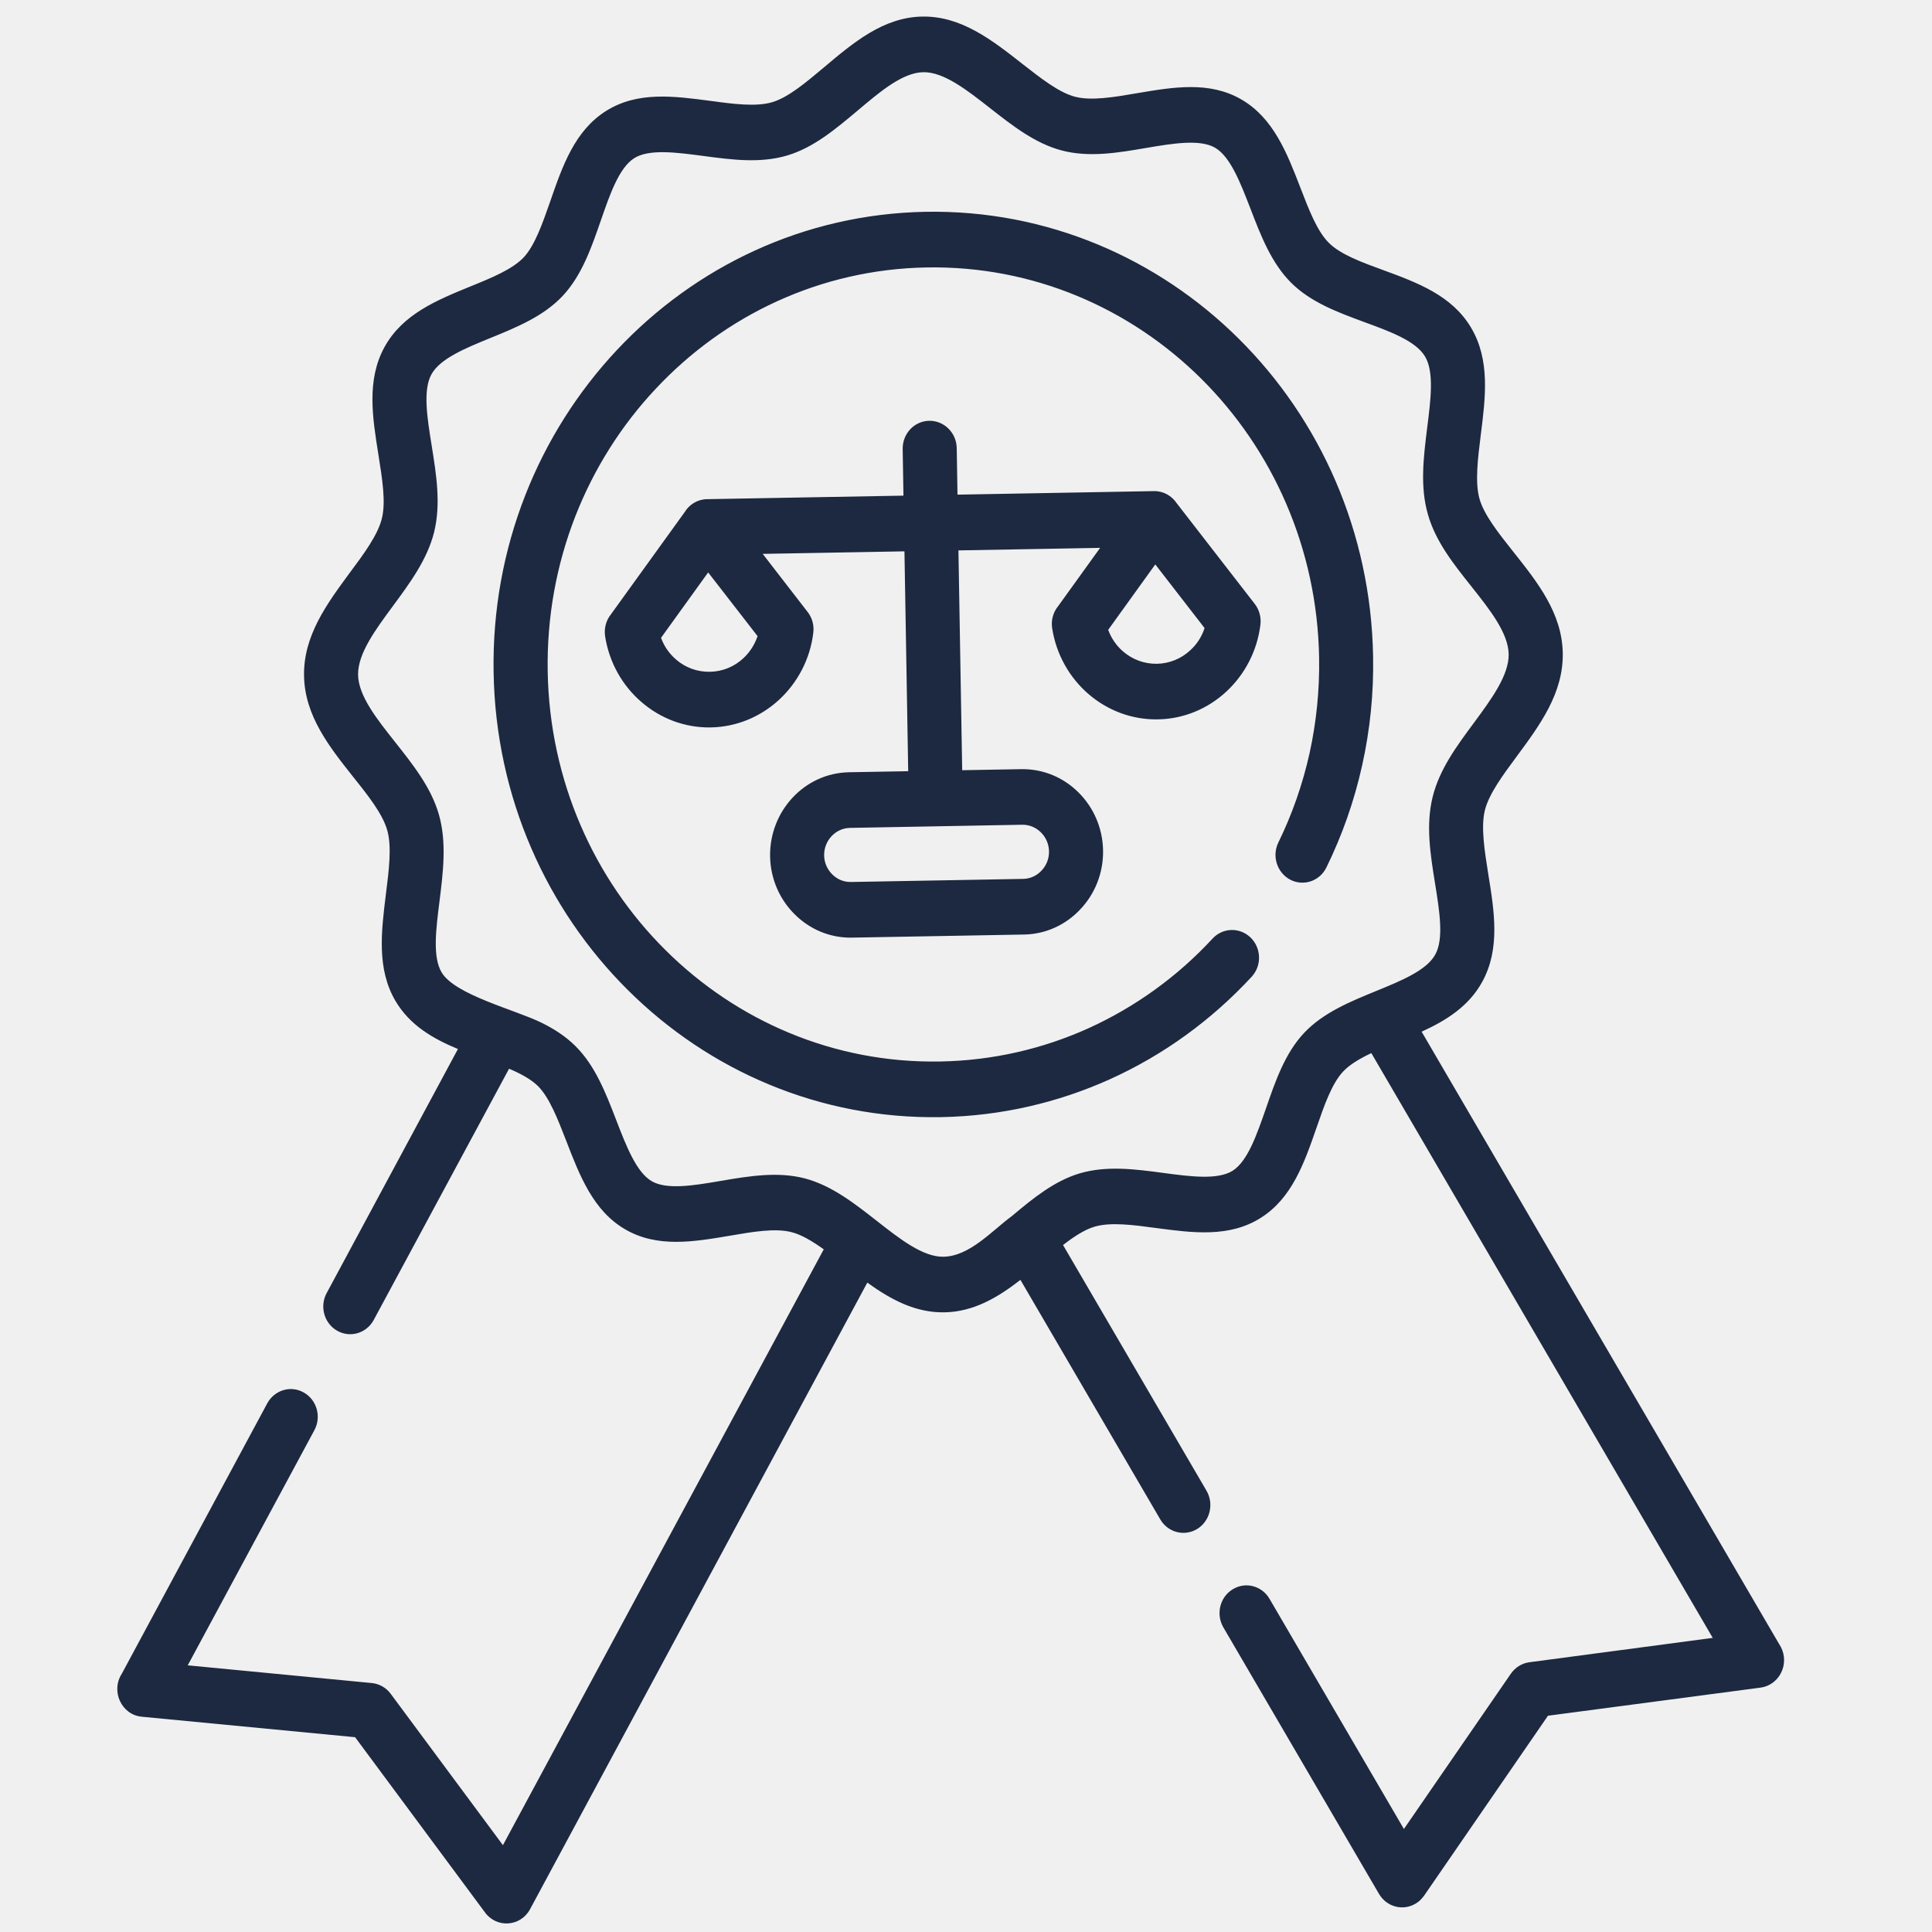
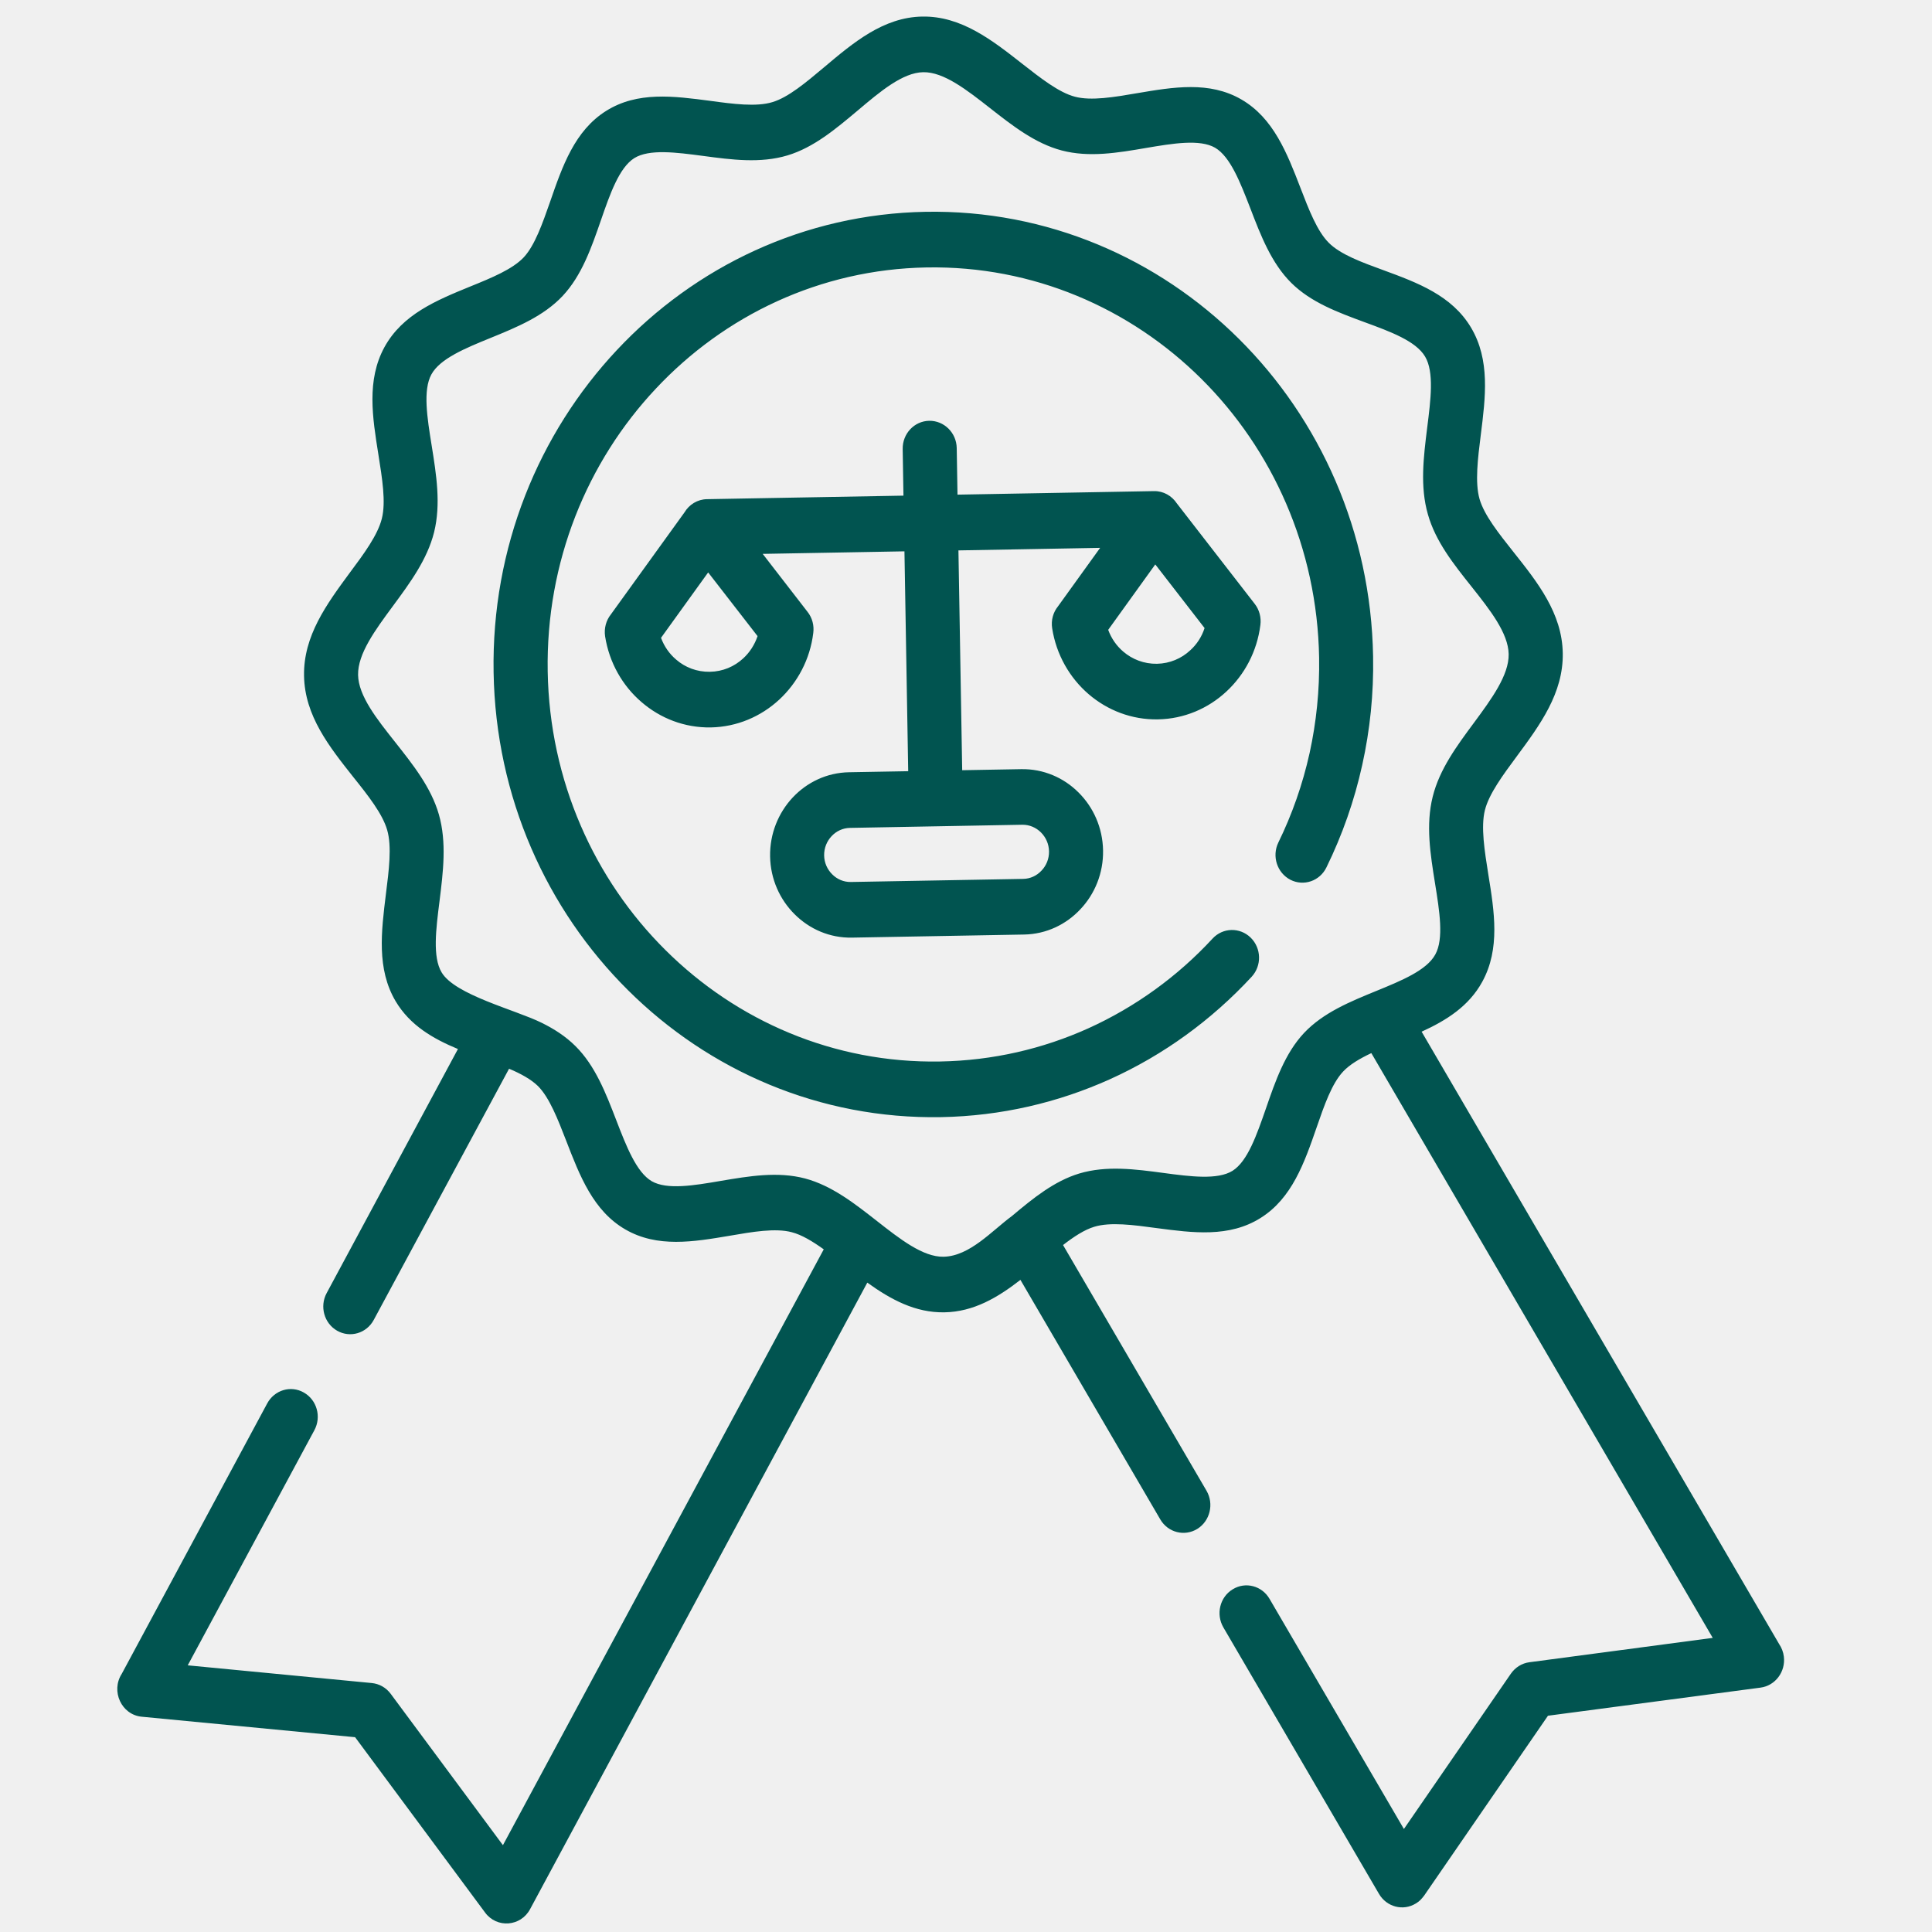
<svg xmlns="http://www.w3.org/2000/svg" width="35" height="35" viewBox="0 0 35 35" fill="none">
  <g clip-path="url(#clip0_5118_642)">
-     <path d="M16.707 0.3C17.412 0.288 17.971 0.725 18.521 1.157C18.855 1.418 19.185 1.677 19.473 1.752C19.767 1.83 20.184 1.76 20.601 1.688C21.256 1.577 21.91 1.466 22.489 1.802C23.07 2.139 23.316 2.773 23.56 3.406C23.711 3.798 23.862 4.19 24.073 4.399C24.282 4.609 24.668 4.751 25.055 4.892C25.679 5.121 26.303 5.352 26.65 5.936C26.997 6.521 26.912 7.197 26.826 7.876C26.772 8.306 26.718 8.739 26.803 9.039C26.888 9.333 27.151 9.663 27.415 9.996C27.854 10.548 28.299 11.108 28.311 11.833C28.323 12.557 27.898 13.133 27.479 13.7C27.226 14.042 26.974 14.382 26.9 14.678C26.825 14.981 26.894 15.412 26.962 15.839C27.072 16.516 27.18 17.188 26.853 17.785C26.609 18.231 26.201 18.486 25.754 18.69L32.231 29.784C32.275 29.85 32.306 29.926 32.316 30.009C32.351 30.285 32.161 30.538 31.893 30.573L28.043 31.082L25.798 34.343C25.751 34.403 25.717 34.443 25.651 34.482C25.42 34.626 25.121 34.547 24.982 34.31L22.162 29.481C22.024 29.242 22.099 28.933 22.331 28.792C22.562 28.649 22.861 28.727 22.999 28.965L25.433 33.134L27.369 30.323C27.449 30.207 27.57 30.131 27.706 30.113L31.028 29.672L24.843 19.078C24.634 19.177 24.45 19.285 24.331 19.413C24.127 19.63 23.989 20.027 23.852 20.424C23.63 21.066 23.405 21.709 22.836 22.065C22.268 22.422 21.612 22.335 20.953 22.248C20.534 22.191 20.115 22.135 19.824 22.224C19.647 22.277 19.455 22.402 19.258 22.555L21.857 27.006C21.996 27.244 21.921 27.554 21.691 27.697C21.46 27.84 21.159 27.764 21.02 27.526L18.486 23.186C18.075 23.506 17.637 23.765 17.11 23.774C16.582 23.784 16.136 23.541 15.712 23.236L9.603 34.586C9.434 34.903 9 34.936 8.788 34.648L6.433 31.471L2.568 31.1C2.199 31.065 2.005 30.636 2.205 30.324L4.841 25.424C4.972 25.181 5.269 25.092 5.504 25.227C5.74 25.36 5.826 25.665 5.696 25.908L3.401 30.169L6.736 30.49C6.868 30.503 6.995 30.571 7.08 30.688L9.111 33.427L14.923 22.633C14.72 22.488 14.524 22.369 14.344 22.323C14.05 22.244 13.633 22.315 13.218 22.387C12.561 22.498 11.908 22.608 11.328 22.272C10.747 21.936 10.503 21.302 10.258 20.668C10.106 20.277 9.955 19.885 9.746 19.675C9.619 19.552 9.434 19.45 9.222 19.361L6.77 23.913C6.639 24.155 6.343 24.242 6.107 24.107C5.872 23.973 5.787 23.667 5.918 23.425L8.296 19.004C7.843 18.816 7.428 18.576 7.167 18.138C6.822 17.554 6.907 16.878 6.991 16.198C7.045 15.769 7.101 15.335 7.014 15.036C6.929 14.742 6.668 14.411 6.402 14.079C5.965 13.527 5.52 12.967 5.508 12.243C5.495 11.518 5.92 10.942 6.338 10.374C6.593 10.033 6.843 9.693 6.917 9.396C6.994 9.094 6.923 8.663 6.855 8.235C6.747 7.559 6.639 6.886 6.964 6.29C7.291 5.693 7.908 5.44 8.522 5.189C8.905 5.034 9.285 4.878 9.489 4.661C9.69 4.444 9.828 4.048 9.967 3.651C10.189 3.008 10.412 2.366 10.981 2.009C11.549 1.652 12.205 1.74 12.866 1.827C13.283 1.884 13.702 1.939 13.993 1.85C14.279 1.765 14.6 1.495 14.925 1.222C15.461 0.77 16.003 0.313 16.707 0.3ZM18.334 22.028C18.716 21.707 19.097 21.397 19.552 21.259C20.044 21.112 20.561 21.18 21.077 21.249C21.568 21.315 22.058 21.378 22.329 21.21C22.602 21.037 22.766 20.562 22.932 20.086C23.105 19.584 23.279 19.081 23.624 18.713C23.972 18.345 24.453 18.148 24.935 17.951C25.39 17.765 25.846 17.578 26.002 17.291C26.159 17.007 26.078 16.505 25.997 16.003C25.912 15.474 25.827 14.944 25.955 14.432C26.078 13.937 26.389 13.516 26.704 13.091C27.019 12.664 27.337 12.232 27.331 11.851C27.324 11.468 26.991 11.047 26.662 10.632C26.333 10.219 26.007 9.81 25.868 9.319C25.722 8.813 25.789 8.28 25.855 7.747C25.919 7.243 25.983 6.739 25.817 6.46C25.651 6.179 25.189 6.008 24.727 5.839C24.239 5.659 23.751 5.48 23.392 5.124C23.034 4.768 22.842 4.273 22.652 3.777C22.47 3.308 22.29 2.839 22.012 2.676C21.735 2.517 21.248 2.598 20.759 2.681C20.246 2.769 19.731 2.856 19.235 2.726C18.753 2.599 18.344 2.279 17.931 1.955C17.517 1.631 17.097 1.301 16.725 1.308C16.353 1.314 15.944 1.659 15.543 1.998C15.14 2.336 14.744 2.671 14.267 2.815C13.775 2.963 13.256 2.894 12.74 2.825C12.249 2.76 11.761 2.696 11.49 2.865C11.217 3.038 11.051 3.513 10.887 3.988C10.713 4.491 10.538 4.993 10.193 5.361C9.847 5.729 9.366 5.927 8.882 6.124C8.428 6.309 7.971 6.497 7.815 6.783C7.659 7.068 7.739 7.57 7.82 8.071C7.905 8.601 7.99 9.131 7.864 9.642C7.739 10.138 7.428 10.559 7.115 10.983C6.8 11.41 6.48 11.843 6.487 12.226C6.493 12.606 6.828 13.027 7.157 13.442C7.484 13.856 7.81 14.265 7.951 14.756C8.095 15.262 8.028 15.795 7.962 16.328C7.898 16.832 7.834 17.336 8 17.615C8.242 18.024 9.326 18.29 9.809 18.527C10.037 18.639 10.246 18.773 10.425 18.951C10.783 19.306 10.975 19.802 11.166 20.298C11.347 20.767 11.529 21.236 11.807 21.399C12.084 21.558 12.569 21.477 13.058 21.393C13.571 21.306 14.088 21.219 14.584 21.349C15.073 21.479 15.492 21.811 15.887 22.12C16.3 22.444 16.72 22.774 17.092 22.767C17.568 22.758 17.969 22.296 18.334 22.028ZM15.382 13.99L16.453 13.971L16.385 9.988L13.817 10.034L14.63 11.085C14.716 11.194 14.751 11.332 14.733 11.468C14.675 11.945 14.447 12.368 14.116 12.675C13.786 12.98 13.352 13.169 12.877 13.178C12.401 13.186 11.963 13.013 11.623 12.72C11.278 12.425 11.037 12.005 10.962 11.528C10.94 11.38 10.982 11.236 11.067 11.13L12.401 9.281C12.485 9.14 12.636 9.046 12.806 9.043L16.367 8.979L16.353 8.135C16.348 7.857 16.563 7.628 16.833 7.623C17.103 7.619 17.327 7.839 17.332 8.117L17.346 8.961L20.906 8.897C21.078 8.894 21.229 8.983 21.32 9.12L22.73 10.939C22.814 11.046 22.851 11.187 22.833 11.322C22.773 11.8 22.547 12.223 22.215 12.53C21.886 12.835 21.452 13.024 20.977 13.032C20.501 13.041 20.061 12.867 19.721 12.575C19.378 12.28 19.135 11.859 19.061 11.382C19.038 11.234 19.08 11.091 19.167 10.984L19.93 9.925L17.363 9.971L17.431 13.953L18.501 13.934C18.902 13.927 19.27 14.088 19.537 14.355C19.806 14.621 19.976 14.993 19.983 15.407C19.99 15.818 19.833 16.196 19.573 16.471C19.315 16.748 18.954 16.923 18.552 16.93L15.433 16.986C15.031 16.993 14.666 16.832 14.397 16.564C14.129 16.299 13.958 15.927 13.951 15.515C13.944 15.102 14.102 14.724 14.36 14.448C14.62 14.171 14.98 13.997 15.382 13.99ZM18.518 14.941L15.399 14.998C15.268 15 15.15 15.057 15.065 15.148C14.979 15.239 14.928 15.362 14.93 15.497C14.932 15.631 14.988 15.752 15.077 15.84C15.165 15.928 15.284 15.981 15.416 15.978L18.535 15.922C18.666 15.92 18.784 15.863 18.869 15.771C18.955 15.681 19.006 15.558 19.004 15.424C19.002 15.289 18.946 15.168 18.858 15.08C18.769 14.992 18.65 14.939 18.518 14.941ZM21.562 11.781C21.681 11.674 21.771 11.536 21.822 11.378L20.929 10.225L20.076 11.41C20.132 11.565 20.227 11.7 20.347 11.803C20.512 11.945 20.726 12.029 20.96 12.025C21.193 12.02 21.404 11.929 21.562 11.781ZM13.464 11.927C13.581 11.82 13.671 11.681 13.724 11.524L12.829 10.37L11.975 11.555C12.032 11.71 12.127 11.846 12.249 11.949C12.412 12.091 12.626 12.174 12.86 12.17C13.095 12.166 13.304 12.075 13.464 11.927ZM21.966 17.004C22.152 16.802 22.461 16.795 22.657 16.986C22.852 17.177 22.861 17.494 22.674 17.696C21.951 18.477 21.081 19.112 20.106 19.552C19.167 19.975 18.135 20.218 17.049 20.238C14.849 20.277 12.842 19.395 11.376 17.937C9.907 16.479 8.98 14.444 8.942 12.181C8.903 9.917 9.76 7.85 11.177 6.34C12.593 4.83 14.568 3.877 16.768 3.837C18.968 3.798 20.976 4.68 22.443 6.138C23.91 7.595 24.837 9.631 24.875 11.895C24.887 12.568 24.819 13.224 24.678 13.859C24.535 14.508 24.316 15.129 24.03 15.713C23.91 15.961 23.618 16.061 23.377 15.938C23.136 15.813 23.038 15.512 23.158 15.264C23.407 14.755 23.599 14.21 23.726 13.636C23.846 13.085 23.907 12.509 23.897 11.913C23.863 9.926 23.049 8.14 21.763 6.862C20.476 5.584 18.715 4.81 16.785 4.845C14.856 4.879 13.123 5.716 11.882 7.04C10.638 8.363 9.888 10.177 9.922 12.164C9.956 14.148 10.768 15.934 12.056 17.212C13.342 18.491 15.102 19.265 17.032 19.23C17.988 19.213 18.893 19 19.716 18.629C20.57 18.242 21.334 17.688 21.966 17.004Z" fill="#1D2940" />
+     <path d="M16.707 0.3C17.412 0.288 17.971 0.725 18.521 1.157C18.855 1.418 19.185 1.677 19.473 1.752C19.767 1.83 20.184 1.76 20.601 1.688C21.256 1.577 21.91 1.466 22.489 1.802C23.07 2.139 23.316 2.773 23.56 3.406C23.711 3.798 23.862 4.19 24.073 4.399C24.282 4.609 24.668 4.751 25.055 4.892C25.679 5.121 26.303 5.352 26.65 5.936C26.997 6.521 26.912 7.197 26.826 7.876C26.772 8.306 26.718 8.739 26.803 9.039C26.888 9.333 27.151 9.663 27.415 9.996C27.854 10.548 28.299 11.108 28.311 11.833C28.323 12.557 27.898 13.133 27.479 13.7C27.226 14.042 26.974 14.382 26.9 14.678C26.825 14.981 26.894 15.412 26.962 15.839C27.072 16.516 27.18 17.188 26.853 17.785C26.609 18.231 26.201 18.486 25.754 18.69L32.231 29.784C32.275 29.85 32.306 29.926 32.316 30.009C32.351 30.285 32.161 30.538 31.893 30.573L28.043 31.082L25.798 34.343C25.751 34.403 25.717 34.443 25.651 34.482C25.42 34.626 25.121 34.547 24.982 34.31L22.162 29.481C22.024 29.242 22.099 28.933 22.331 28.792C22.562 28.649 22.861 28.727 22.999 28.965L25.433 33.134L27.369 30.323C27.449 30.207 27.57 30.131 27.706 30.113L31.028 29.672L24.843 19.078C24.634 19.177 24.45 19.285 24.331 19.413C24.127 19.63 23.989 20.027 23.852 20.424C23.63 21.066 23.405 21.709 22.836 22.065C22.268 22.422 21.612 22.335 20.953 22.248C20.534 22.191 20.115 22.135 19.824 22.224C19.647 22.277 19.455 22.402 19.258 22.555L21.857 27.006C21.996 27.244 21.921 27.554 21.691 27.697C21.46 27.84 21.159 27.764 21.02 27.526L18.486 23.186C18.075 23.506 17.637 23.765 17.11 23.774C16.582 23.784 16.136 23.541 15.712 23.236L9.603 34.586C9.434 34.903 9 34.936 8.788 34.648L6.433 31.471L2.568 31.1C2.199 31.065 2.005 30.636 2.205 30.324L4.841 25.424C4.972 25.181 5.269 25.092 5.504 25.227C5.74 25.36 5.826 25.665 5.696 25.908L3.401 30.169L6.736 30.49C6.868 30.503 6.995 30.571 7.08 30.688L9.111 33.427L14.923 22.633C14.72 22.488 14.524 22.369 14.344 22.323C14.05 22.244 13.633 22.315 13.218 22.387C12.561 22.498 11.908 22.608 11.328 22.272C10.747 21.936 10.503 21.302 10.258 20.668C10.106 20.277 9.955 19.885 9.746 19.675C9.619 19.552 9.434 19.45 9.222 19.361L6.77 23.913C6.639 24.155 6.343 24.242 6.107 24.107C5.872 23.973 5.787 23.667 5.918 23.425L8.296 19.004C7.843 18.816 7.428 18.576 7.167 18.138C6.822 17.554 6.907 16.878 6.991 16.198C7.045 15.769 7.101 15.335 7.014 15.036C6.929 14.742 6.668 14.411 6.402 14.079C5.965 13.527 5.52 12.967 5.508 12.243C5.495 11.518 5.92 10.942 6.338 10.374C6.593 10.033 6.843 9.693 6.917 9.396C6.994 9.094 6.923 8.663 6.855 8.235C6.747 7.559 6.639 6.886 6.964 6.29C7.291 5.693 7.908 5.44 8.522 5.189C8.905 5.034 9.285 4.878 9.489 4.661C9.69 4.444 9.828 4.048 9.967 3.651C10.189 3.008 10.412 2.366 10.981 2.009C11.549 1.652 12.205 1.74 12.866 1.827C13.283 1.884 13.702 1.939 13.993 1.85C14.279 1.765 14.6 1.495 14.925 1.222C15.461 0.77 16.003 0.313 16.707 0.3ZM18.334 22.028C18.716 21.707 19.097 21.397 19.552 21.259C20.044 21.112 20.561 21.18 21.077 21.249C21.568 21.315 22.058 21.378 22.329 21.21C22.602 21.037 22.766 20.562 22.932 20.086C23.105 19.584 23.279 19.081 23.624 18.713C23.972 18.345 24.453 18.148 24.935 17.951C25.39 17.765 25.846 17.578 26.002 17.291C26.159 17.007 26.078 16.505 25.997 16.003C25.912 15.474 25.827 14.944 25.955 14.432C26.078 13.937 26.389 13.516 26.704 13.091C27.019 12.664 27.337 12.232 27.331 11.851C27.324 11.468 26.991 11.047 26.662 10.632C26.333 10.219 26.007 9.81 25.868 9.319C25.722 8.813 25.789 8.28 25.855 7.747C25.919 7.243 25.983 6.739 25.817 6.46C25.651 6.179 25.189 6.008 24.727 5.839C24.239 5.659 23.751 5.48 23.392 5.124C23.034 4.768 22.842 4.273 22.652 3.777C22.47 3.308 22.29 2.839 22.012 2.676C21.735 2.517 21.248 2.598 20.759 2.681C20.246 2.769 19.731 2.856 19.235 2.726C18.753 2.599 18.344 2.279 17.931 1.955C17.517 1.631 17.097 1.301 16.725 1.308C16.353 1.314 15.944 1.659 15.543 1.998C15.14 2.336 14.744 2.671 14.267 2.815C13.775 2.963 13.256 2.894 12.74 2.825C12.249 2.76 11.761 2.696 11.49 2.865C11.217 3.038 11.051 3.513 10.887 3.988C10.713 4.491 10.538 4.993 10.193 5.361C9.847 5.729 9.366 5.927 8.882 6.124C8.428 6.309 7.971 6.497 7.815 6.783C7.659 7.068 7.739 7.57 7.82 8.071C7.905 8.601 7.99 9.131 7.864 9.642C7.739 10.138 7.428 10.559 7.115 10.983C6.8 11.41 6.48 11.843 6.487 12.226C6.493 12.606 6.828 13.027 7.157 13.442C7.484 13.856 7.81 14.265 7.951 14.756C8.095 15.262 8.028 15.795 7.962 16.328C7.898 16.832 7.834 17.336 8 17.615C8.242 18.024 9.326 18.29 9.809 18.527C10.037 18.639 10.246 18.773 10.425 18.951C10.783 19.306 10.975 19.802 11.166 20.298C11.347 20.767 11.529 21.236 11.807 21.399C12.084 21.558 12.569 21.477 13.058 21.393C13.571 21.306 14.088 21.219 14.584 21.349C15.073 21.479 15.492 21.811 15.887 22.12C16.3 22.444 16.72 22.774 17.092 22.767C17.568 22.758 17.969 22.296 18.334 22.028ZM15.382 13.99L16.453 13.971L16.385 9.988L13.817 10.034L14.63 11.085C14.716 11.194 14.751 11.332 14.733 11.468C14.675 11.945 14.447 12.368 14.116 12.675C13.786 12.98 13.352 13.169 12.877 13.178C12.401 13.186 11.963 13.013 11.623 12.72C11.278 12.425 11.037 12.005 10.962 11.528C10.94 11.38 10.982 11.236 11.067 11.13L12.401 9.281C12.485 9.14 12.636 9.046 12.806 9.043L16.367 8.979L16.353 8.135C16.348 7.857 16.563 7.628 16.833 7.623C17.103 7.619 17.327 7.839 17.332 8.117L17.346 8.961L20.906 8.897C21.078 8.894 21.229 8.983 21.32 9.12L22.73 10.939C22.814 11.046 22.851 11.187 22.833 11.322C22.773 11.8 22.547 12.223 22.215 12.53C21.886 12.835 21.452 13.024 20.977 13.032C20.501 13.041 20.061 12.867 19.721 12.575C19.378 12.28 19.135 11.859 19.061 11.382C19.038 11.234 19.08 11.091 19.167 10.984L19.93 9.925L17.363 9.971L17.431 13.953L18.501 13.934C18.902 13.927 19.27 14.088 19.537 14.355C19.806 14.621 19.976 14.993 19.983 15.407C19.99 15.818 19.833 16.196 19.573 16.471C19.315 16.748 18.954 16.923 18.552 16.93L15.433 16.986C15.031 16.993 14.666 16.832 14.397 16.564C14.129 16.299 13.958 15.927 13.951 15.515C13.944 15.102 14.102 14.724 14.36 14.448C14.62 14.171 14.98 13.997 15.382 13.99ZM18.518 14.941L15.399 14.998C15.268 15 15.15 15.057 15.065 15.148C14.979 15.239 14.928 15.362 14.93 15.497C14.932 15.631 14.988 15.752 15.077 15.84C15.165 15.928 15.284 15.981 15.416 15.978L18.535 15.922C18.666 15.92 18.784 15.863 18.869 15.771C18.955 15.681 19.006 15.558 19.004 15.424C19.002 15.289 18.946 15.168 18.858 15.08C18.769 14.992 18.65 14.939 18.518 14.941ZM21.562 11.781C21.681 11.674 21.771 11.536 21.822 11.378L20.929 10.225L20.076 11.41C20.132 11.565 20.227 11.7 20.347 11.803C20.512 11.945 20.726 12.029 20.96 12.025C21.193 12.02 21.404 11.929 21.562 11.781ZM13.464 11.927C13.581 11.82 13.671 11.681 13.724 11.524L12.829 10.37L11.975 11.555C12.032 11.71 12.127 11.846 12.249 11.949C12.412 12.091 12.626 12.174 12.86 12.17C13.095 12.166 13.304 12.075 13.464 11.927ZM21.966 17.004C22.152 16.802 22.461 16.795 22.657 16.986C22.852 17.177 22.861 17.494 22.674 17.696C21.951 18.477 21.081 19.112 20.106 19.552C19.167 19.975 18.135 20.218 17.049 20.238C14.849 20.277 12.842 19.395 11.376 17.937C9.907 16.479 8.98 14.444 8.942 12.181C8.903 9.917 9.76 7.85 11.177 6.34C12.593 4.83 14.568 3.877 16.768 3.837C18.968 3.798 20.976 4.68 22.443 6.138C23.91 7.595 24.837 9.631 24.875 11.895C24.887 12.568 24.819 13.224 24.678 13.859C24.535 14.508 24.316 15.129 24.03 15.713C23.91 15.961 23.618 16.061 23.377 15.938C23.136 15.813 23.038 15.512 23.158 15.264C23.407 14.755 23.599 14.21 23.726 13.636C23.846 13.085 23.907 12.509 23.897 11.913C23.863 9.926 23.049 8.14 21.763 6.862C20.476 5.584 18.715 4.81 16.785 4.845C14.856 4.879 13.123 5.716 11.882 7.04C10.638 8.363 9.888 10.177 9.922 12.164C9.956 14.148 10.768 15.934 12.056 17.212C13.342 18.491 15.102 19.265 17.032 19.23C17.988 19.213 18.893 19 19.716 18.629C20.57 18.242 21.334 17.688 21.966 17.004Z" fill="#015450" />
  </g>
  <defs>
    <clipPath id="clip0_5118_642">
      <rect width="33.422" height="34.404" fill="white" transform="matrix(0.999836 -0.0179655 0.0171202 0.999856 0 0.600586)" />
    </clipPath>
  </defs>
</svg>
